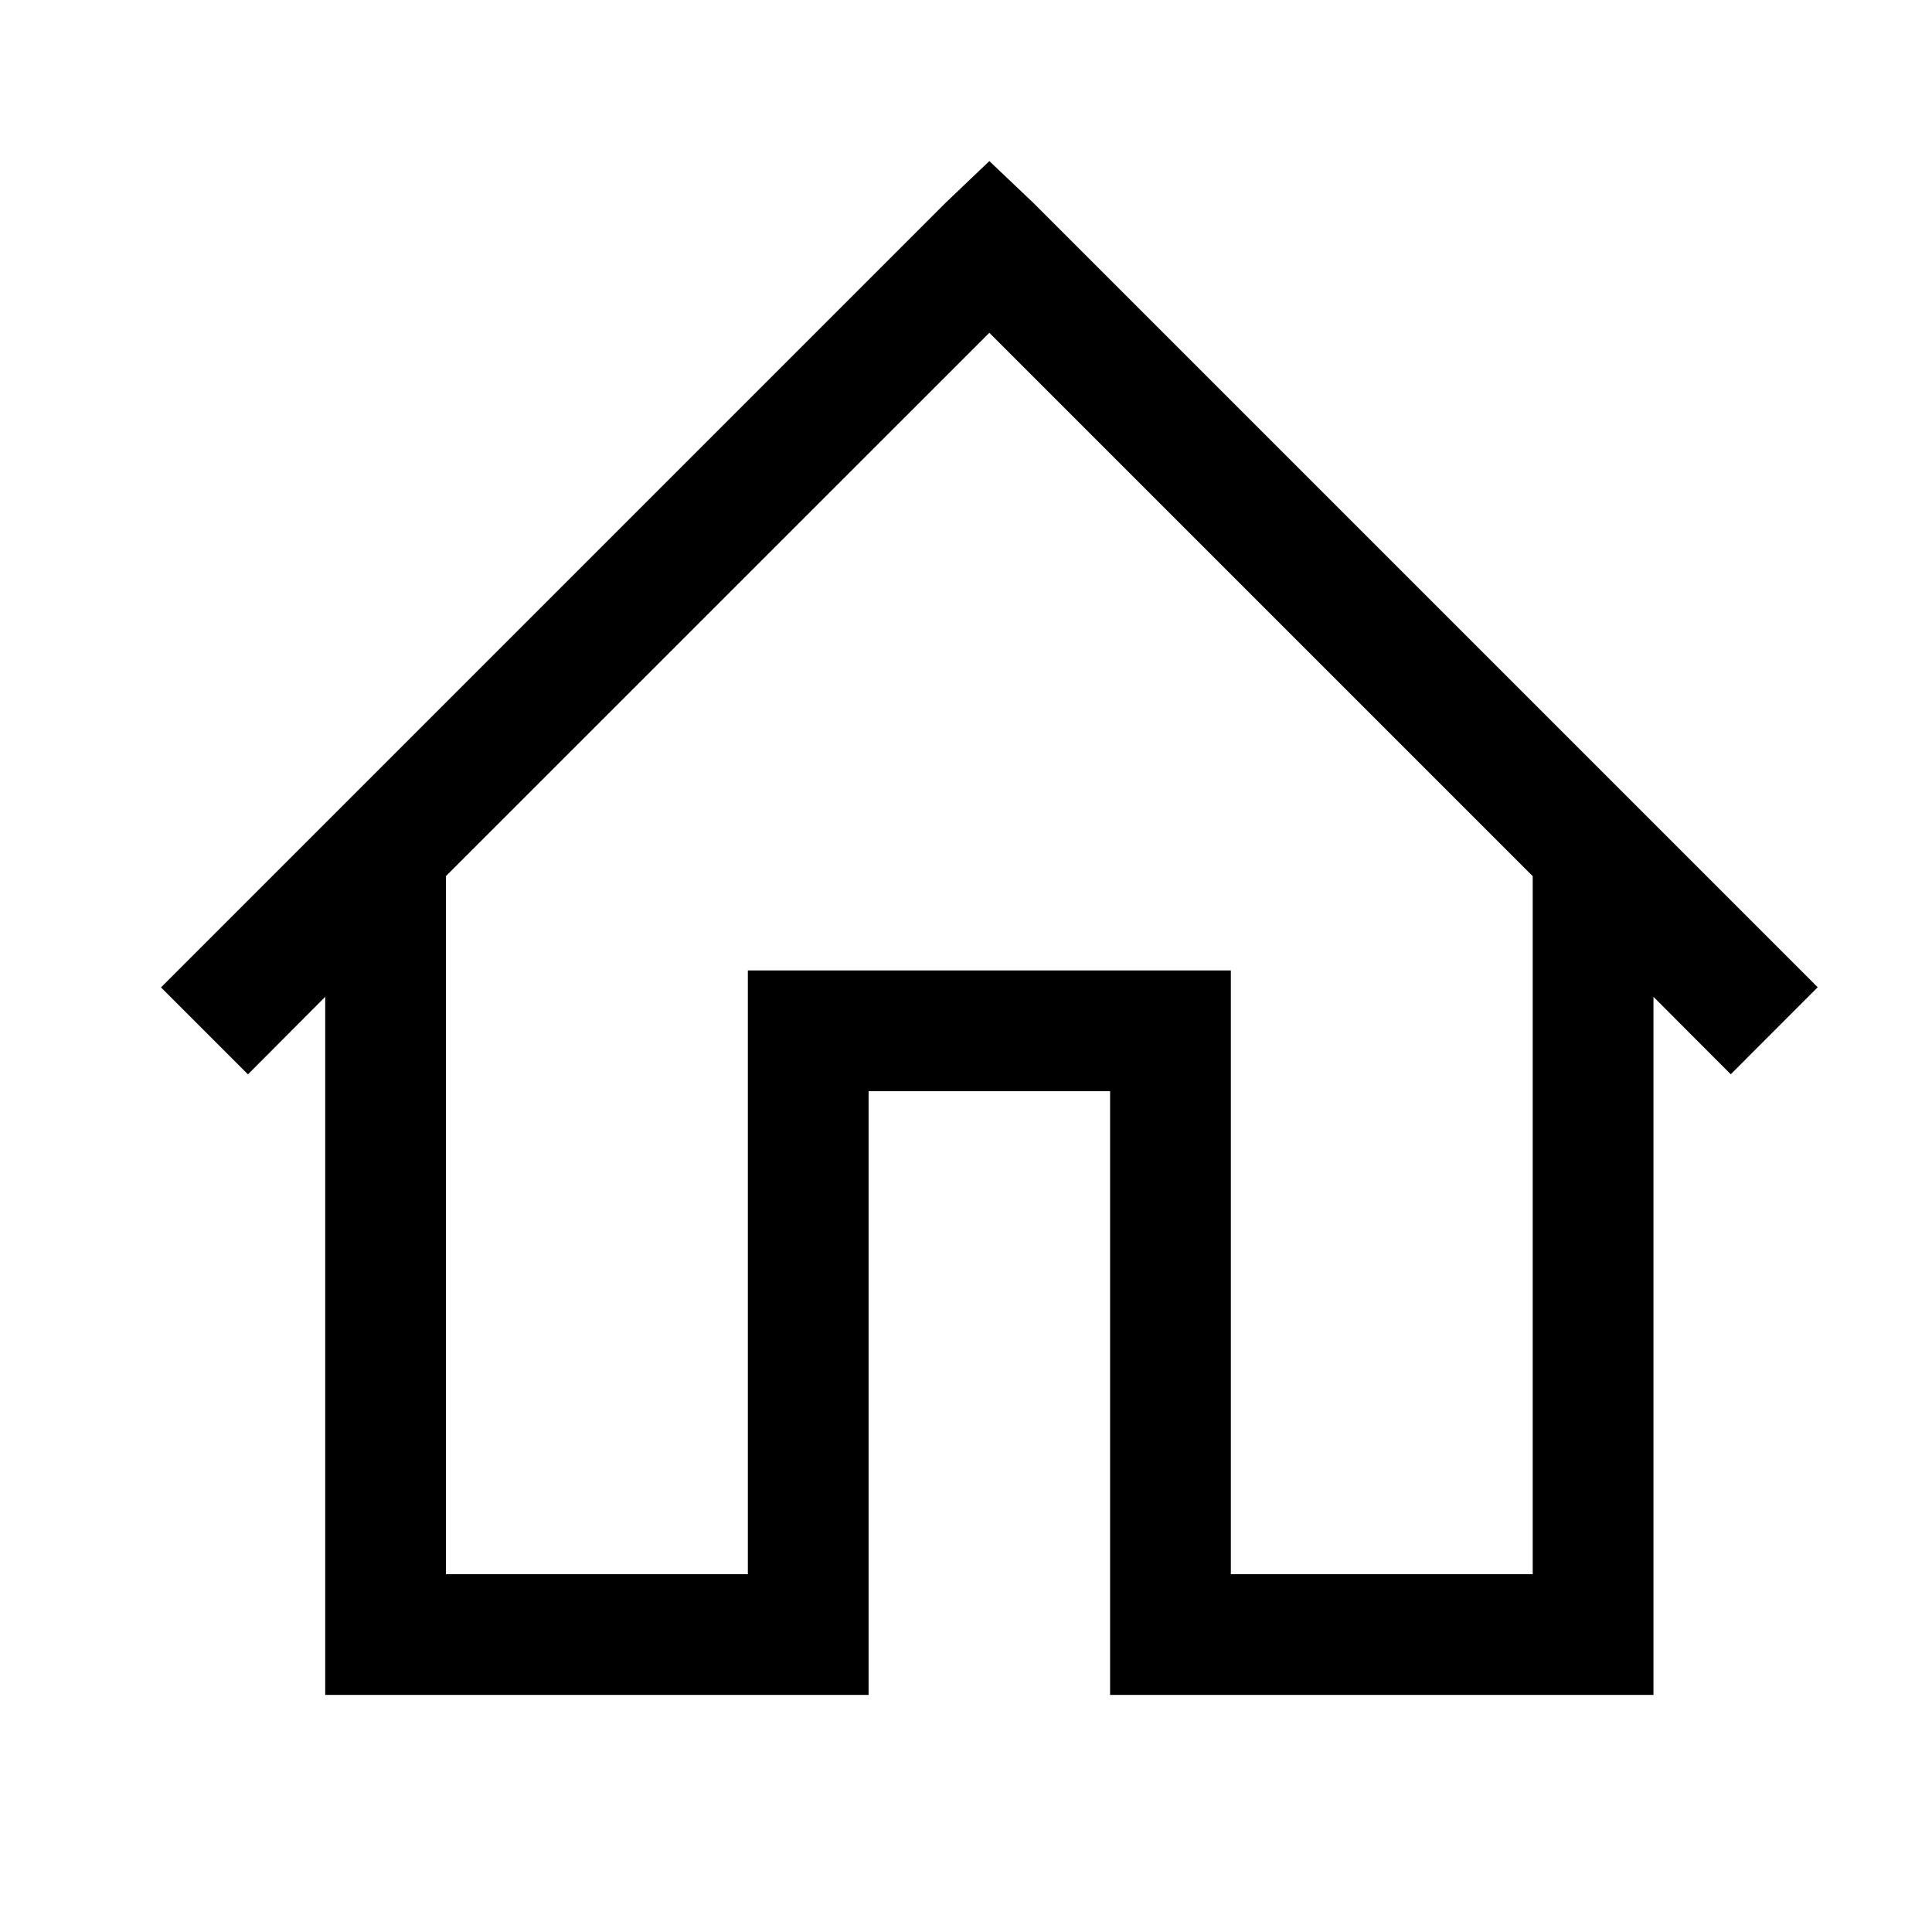
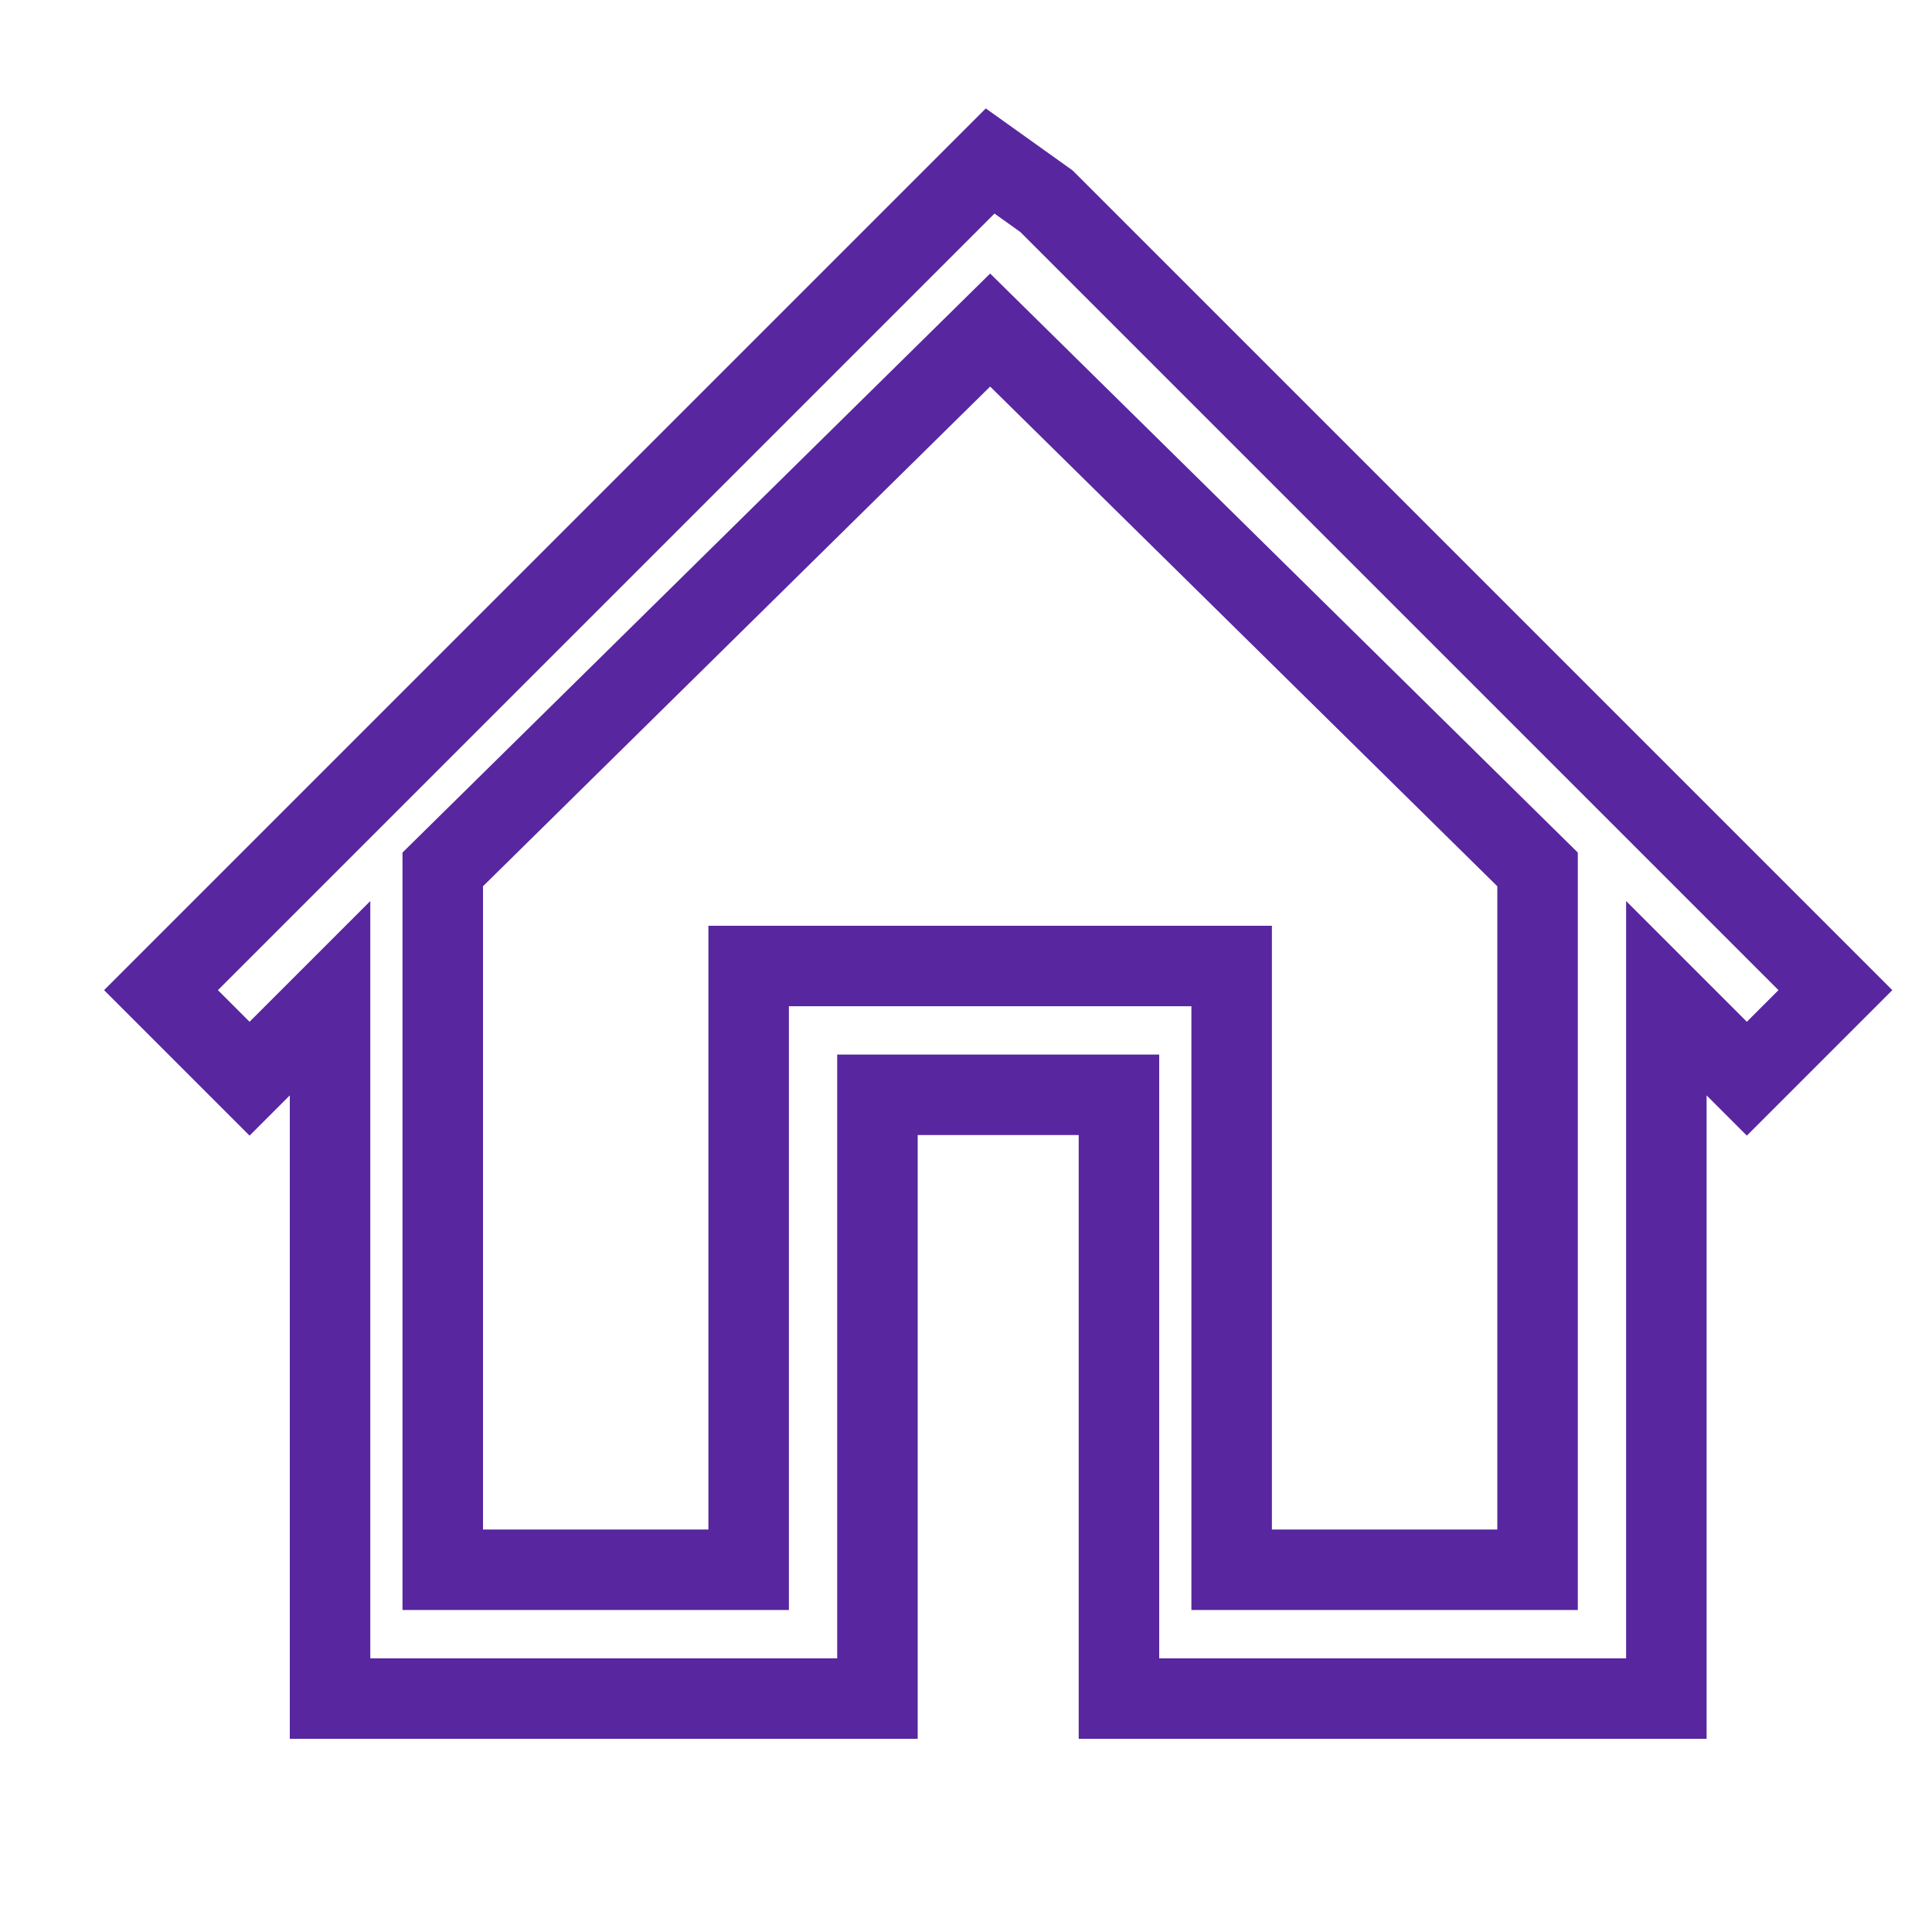
- <svg xmlns="http://www.w3.org/2000/svg" width="24" height="24" viewBox="0 0 24 24" fill="none">
-   <path d="M12.29 2.001L11.75 2.516L2 12.266L3.08 13.346L4.04 12.383V21.055H10.79V13.555H13.79V21.055H20.54V12.383L21.5 13.345L22.58 12.264L12.83 2.514L12.29 2.001ZM12.29 4.134L19.04 10.884V19.555H15.29V12.055H9.29V19.555H5.54V10.883L12.29 4.134Z" fill="black" />
+ <svg xmlns="http://www.w3.org/2000/svg" version="1.1" id="Layer_1" x="0px" y="0px" viewBox="0 0 24 24" style="enable-background:new 0 0 24 24;" xml:space="preserve">
+   <style type="text/css">
+ 	.st0{fill:none;stroke:#58269F;stroke-miterlimit:10;}
+ </style>
+   <path class="st0" d="M12.3,2l-0.5,0.5L2,12.3l1.1,1.1l1-1v8.7h6.8v-7.5h3v7.5h6.8v-8.7l1,1l1.1-1.1l-9.8-9.8L12.3,2z M12.3,4.1  l6.8,6.7v8.7h-3.8v-7.5h-6v7.5H5.5v-8.7L12.3,4.1z" />
</svg>
